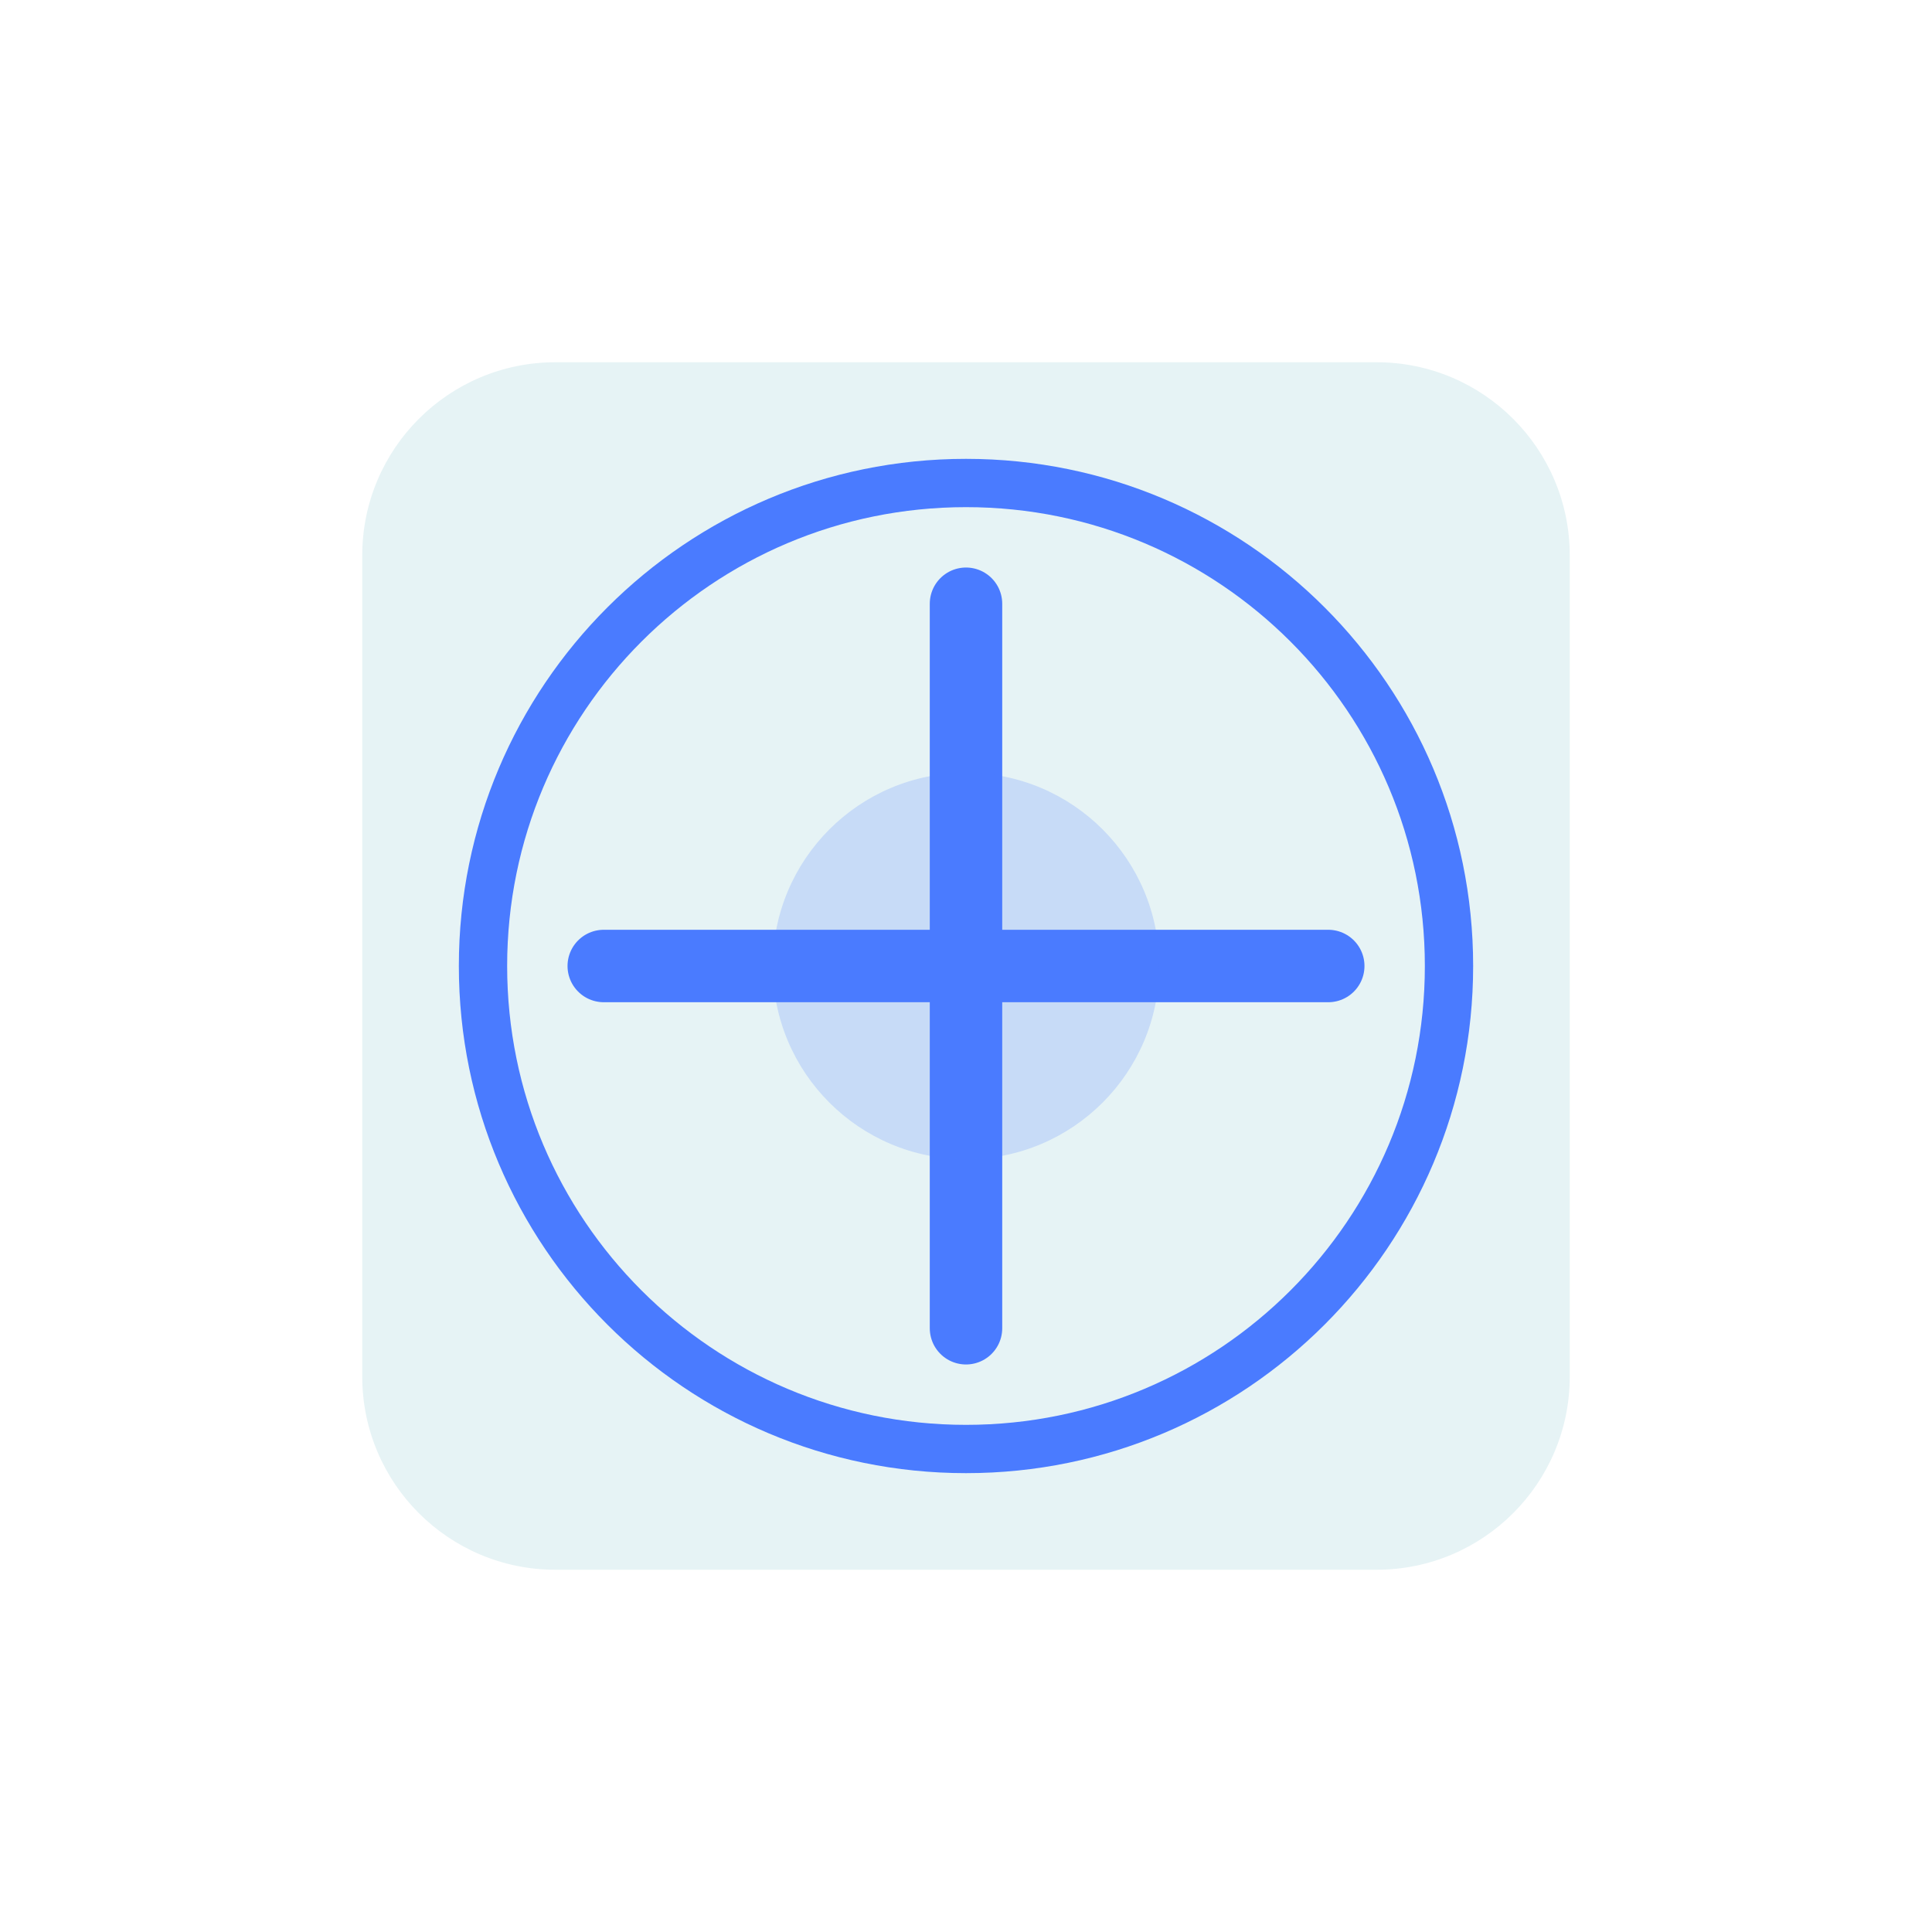
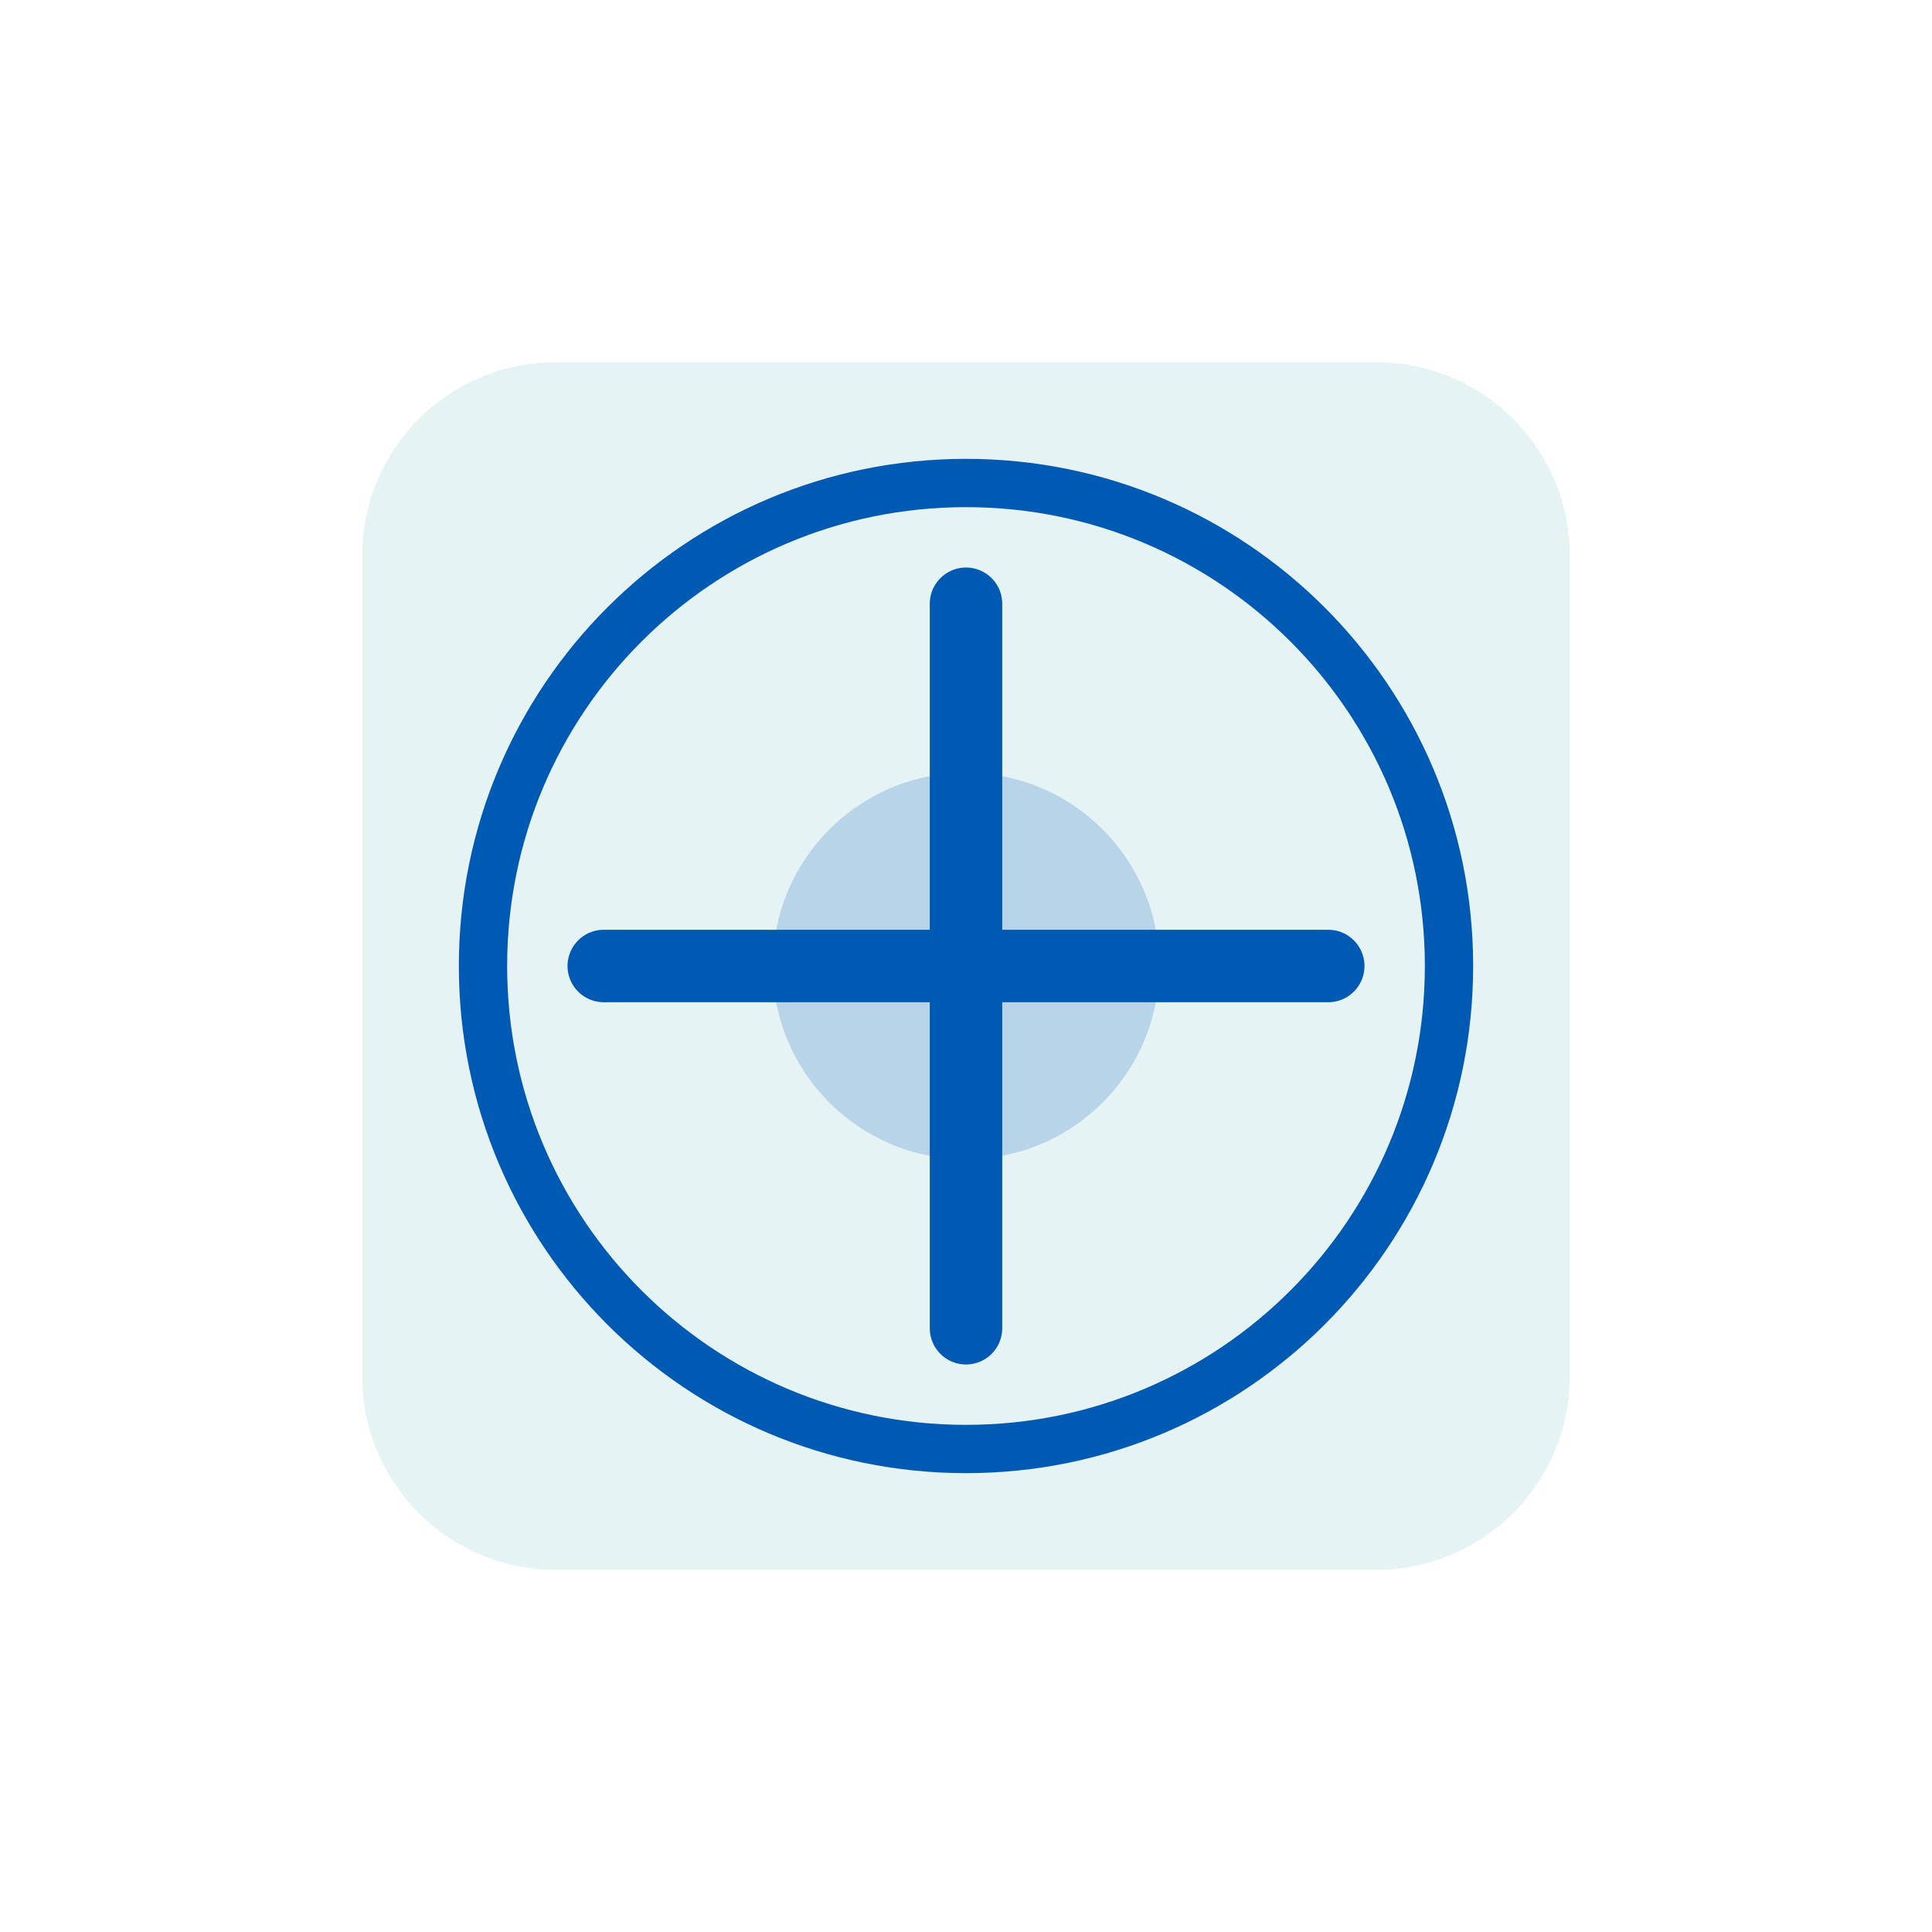
<svg xmlns="http://www.w3.org/2000/svg" width="80" height="80" viewBox="0 0 80 80" fill="none">
  <rect x="15" y="15" width="50" height="50" rx="8" fill="#E6F3F5" />
-   <path d="M40 25v30M25 40h30" stroke="#4A7BFF" stroke-width="3" stroke-linecap="round" />
-   <circle cx="40" cy="40" r="20" stroke="#4A7BFF" stroke-width="2" fill="none" />
-   <circle cx="40" cy="40" r="8" fill="#4A7BFF" opacity="0.2" />
+   <path d="M40 25v30M25 40h30" stroke="#0059b3" stroke-width="3" stroke-linecap="round" />
+   <circle cx="40" cy="40" r="20" stroke="#0059b3" stroke-width="2" fill="none" />
+   <circle cx="40" cy="40" r="8" fill="#0059b3" opacity="0.2" />
</svg>
